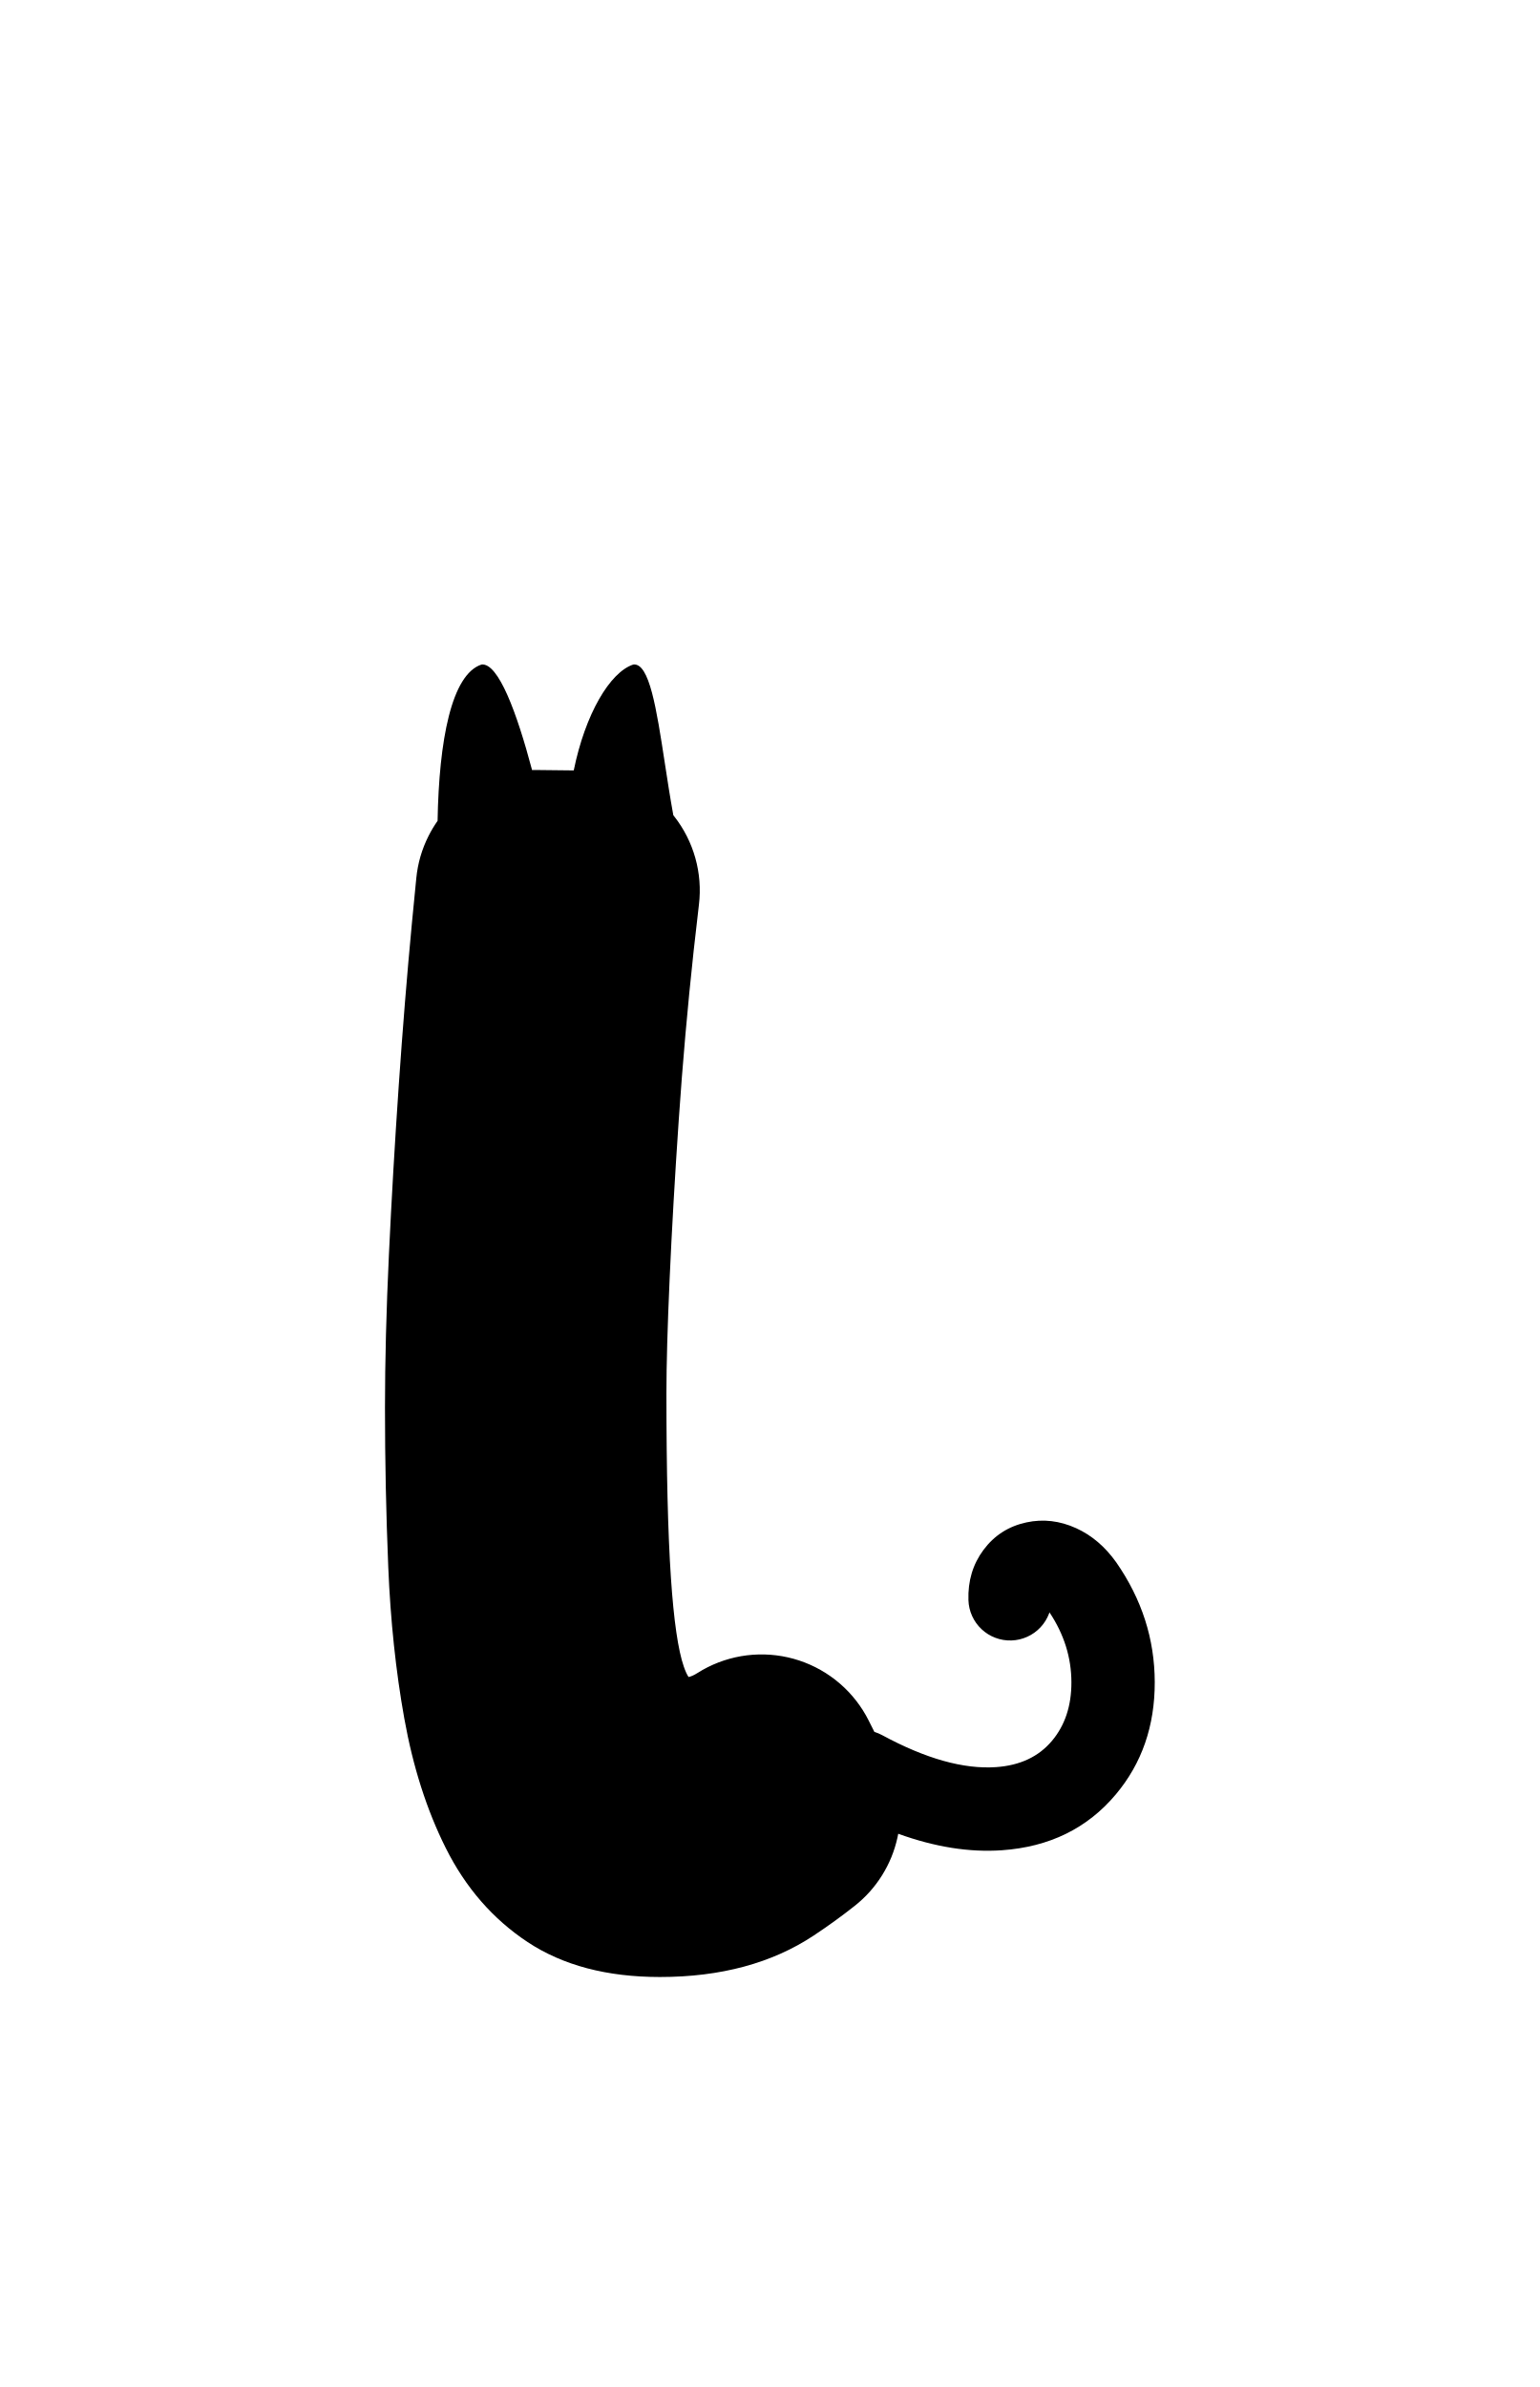
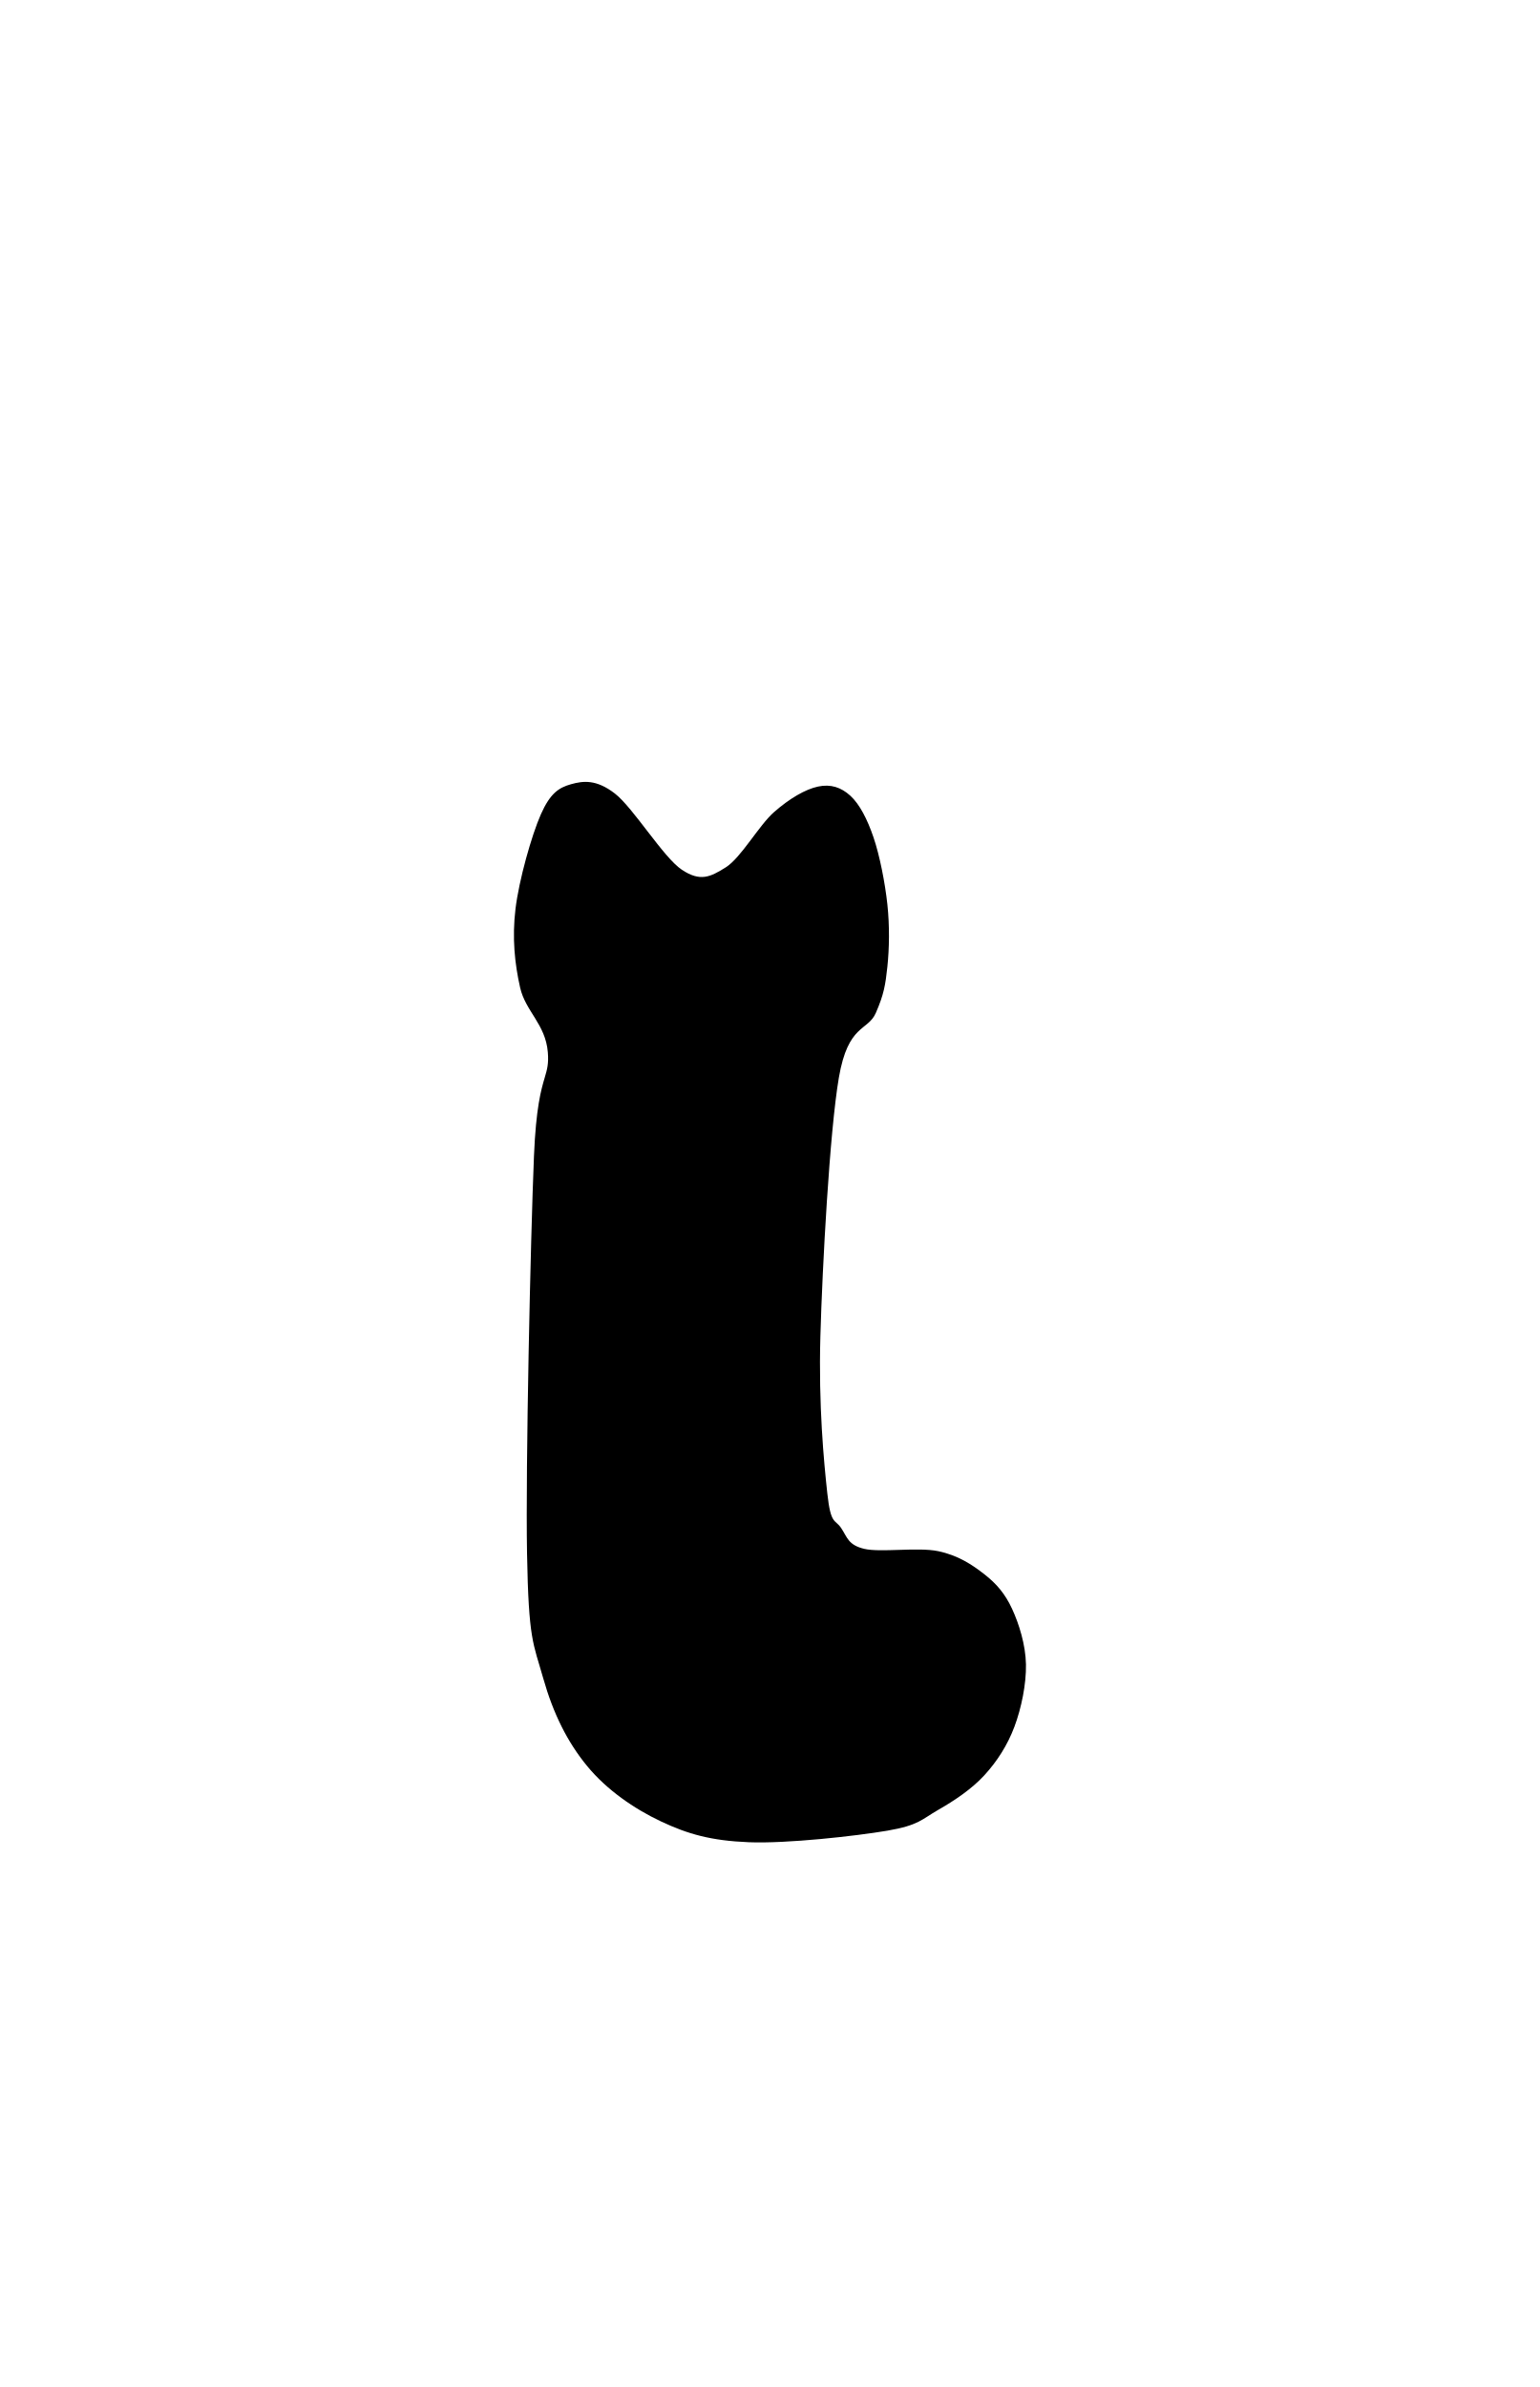
<svg xmlns="http://www.w3.org/2000/svg" viewBox="0 0 1000 1550">
  <g transform="translate(0 1200) scale(1 -1)">
-     <path d="M428.536 -83.768Q487.789 -83.768 528.423 -56.836Q542.477 -47.522 555.103 -37.523Q565.635 -29.184 572.763 -17.798Q579.89 -6.411 582.79 6.706Q583.07 7.973 583.307 9.243Q618.962 -3.668 650.591 -1.469Q696.889 1.75 724.645 34.853Q749.986 65.075 749.881 107.772Q749.778 149.647 724.903 185.452Q714.053 200.743 698.862 207.658Q682.863 214.941 666.548 211.432Q649.171 207.695 638.645 193.538Q628.292 179.613 628.894 160.94Q629.068 155.56 631.287 150.656Q633.506 145.752 637.433 142.071Q641.359 138.39 646.396 136.491Q651.433 134.593 656.812 134.766Q662.192 134.94 667.096 137.159Q672 139.378 675.681 143.305Q679.363 147.232 681.261 152.268Q681.399 152.634 681.526 153.002Q695.702 131.74 695.761 107.639Q695.818 84.705 683.175 69.626Q670.193 54.145 646.837 52.521Q615.277 50.326 572.879 73.271Q570.434 74.594 567.824 75.382L564.08 82.826Q560.635 89.676 555.92 95.722Q551.205 101.767 545.401 106.777Q539.597 111.787 532.927 115.568Q526.257 119.349 518.978 121.757Q511.698 124.164 504.089 125.105Q496.48 126.046 488.834 125.484Q481.187 124.923 473.797 122.88Q466.407 120.838 459.558 117.393Q456.077 115.642 452.788 113.552Q449.649 111.558 447.157 111.033Q445.675 113.149 444.092 117.688Q438.499 133.723 435.69 175.442Q432.767 218.874 432.767 295.304Q432.767 322.85 434.866 369.857Q436.972 417.042 440.766 472.69Q444.551 528.197 450.437 582.437Q452.122 597.956 453.875 612.549Q454.79 620.161 454.202 627.806Q453.614 635.45 451.546 642.833Q449.478 650.216 446.01 657.054Q442.541 663.891 437.805 669.921Q437.53 670.272 437.252 670.617C435.184 681.963 433.405 693.554 431.708 704.606C426.293 739.881 421.721 769.666 411.28 768.493C396.038 763.531 380.023 736.261 372.584 699.731L348.672 699.995Q347.09 700.013 345.52 699.968C335.638 737.228 323.615 769.717 312.72 768.493C293.189 762.135 285.06 719.151 284.163 666.99Q280.929 662.393 278.349 657.294Q271.752 644.253 270.334 629.706L267.441 600.025Q262.747 550.527 258.924 494.885Q255.104 439.282 252.557 385.371Q250.0 331.242 250.0 285.997Q250.0 234.032 252.13 182.492Q254.293 130.148 262.535 84.167Q271.003 36.921 289.44 0.047Q308.809 -38.691 342.619 -61.072Q376.905 -83.768 428.536 -83.768Z" />
+     <path d="M370.75 690.75C362.75 688.5 357.25 684.75 351.25 671.25C345.25 657.75 337.0 628.5 334.75 609.75C332.5 591.0 334.25 574.25 337.75 558.75C341.25 543.25 354.25 535.0 355.75 516.75C356.372 509.188 355.319 505.618 353.713 500.17C351.443 492.471 348.068 481.021 346.75 449.25C344.5 395.0 341.25 247.75 342.25 191.25C343.25 134.75 346.25 133.25 352.75 110.25C359.25 87.25 368.5 68.75 381.25 53.25C394.0 37.75 411.75 25.5 429.25 17.25C446.75 9.0 461.75 4.75 486.25 3.75C510.75 2.75 555.75 7.75 576.25 11.25C596.75 14.75 598.75 18.75 609.25 24.75C619.75 30.75 631.0 38.25 639.25 47.25C647.5 56.25 654.25 66.75 658.75 78.75C663.25 90.75 666.5 106.5 666.25 119.25C666.0 132.0 661.75 145.5 657.25 155.25C652.75 165.0 647.25 171.5 639.25 177.75C631.25 184.0 622.25 190.0 609.25 192.75C602.572 194.163 592.859 193.86 583.568 193.571C574.773 193.297 566.356 193.034 561.25 194.25C550.75 196.75 550.25 201.75 546.25 207.75C542.25 213.75 539.5 209.5 537.25 230.25C535.0 251.0 531.5 287.25 532.75 332.25C534.0 377.25 538.75 465.25 544.75 500.25C550.75 535.25 563.5 530.25 568.75 542.25C574.0 554.25 575.0 560.5 576.25 572.25C577.5 584.0 577.75 598.75 576.25 612.75C574.75 626.75 571.25 644.5 567.25 656.25C563.25 668.0 558.25 677.75 552.25 683.25C546.25 688.75 539.5 691.0 531.25 689.25C523.0 687.5 512.75 681.5 502.75 672.75C492.75 664.0 481.25 643.0 471.25 636.75C461.25 630.5 454.75 627.25 442.75 635.25C430.75 643.25 411.25 675.5 399.25 684.75C387.25 694.0 378.75 693.0 370.75 690.75Z" />
  </g>
</svg>
